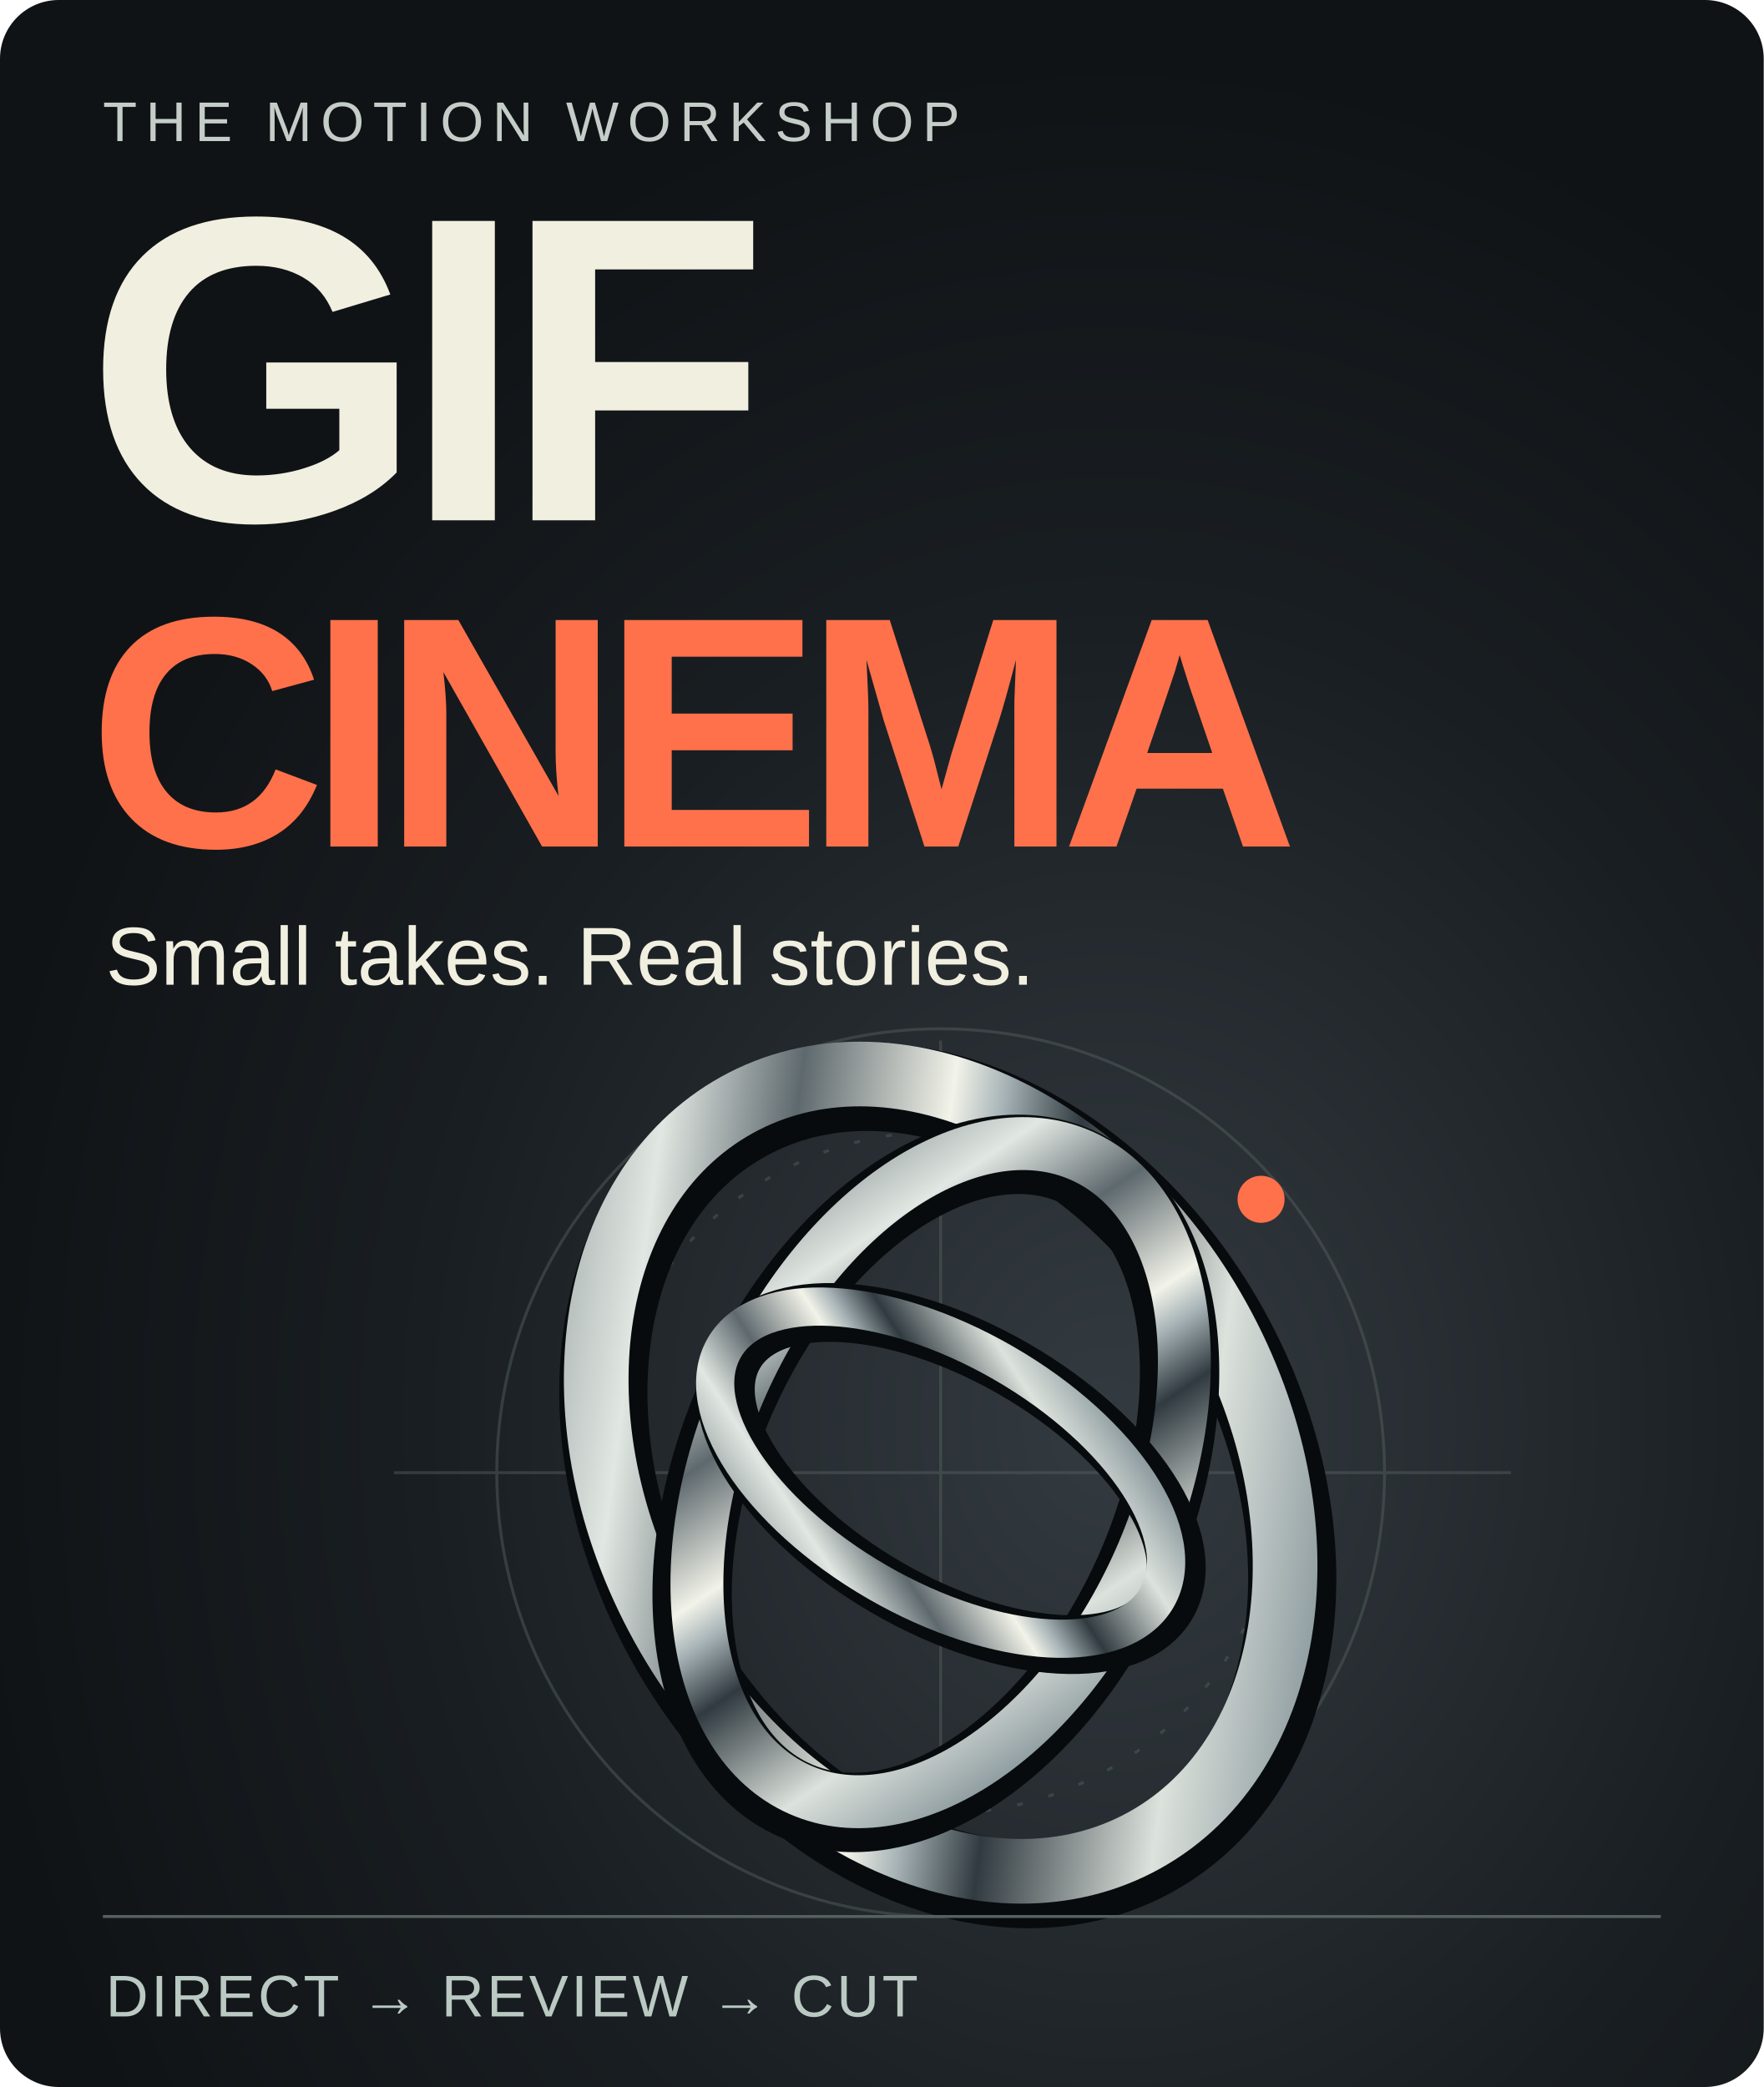
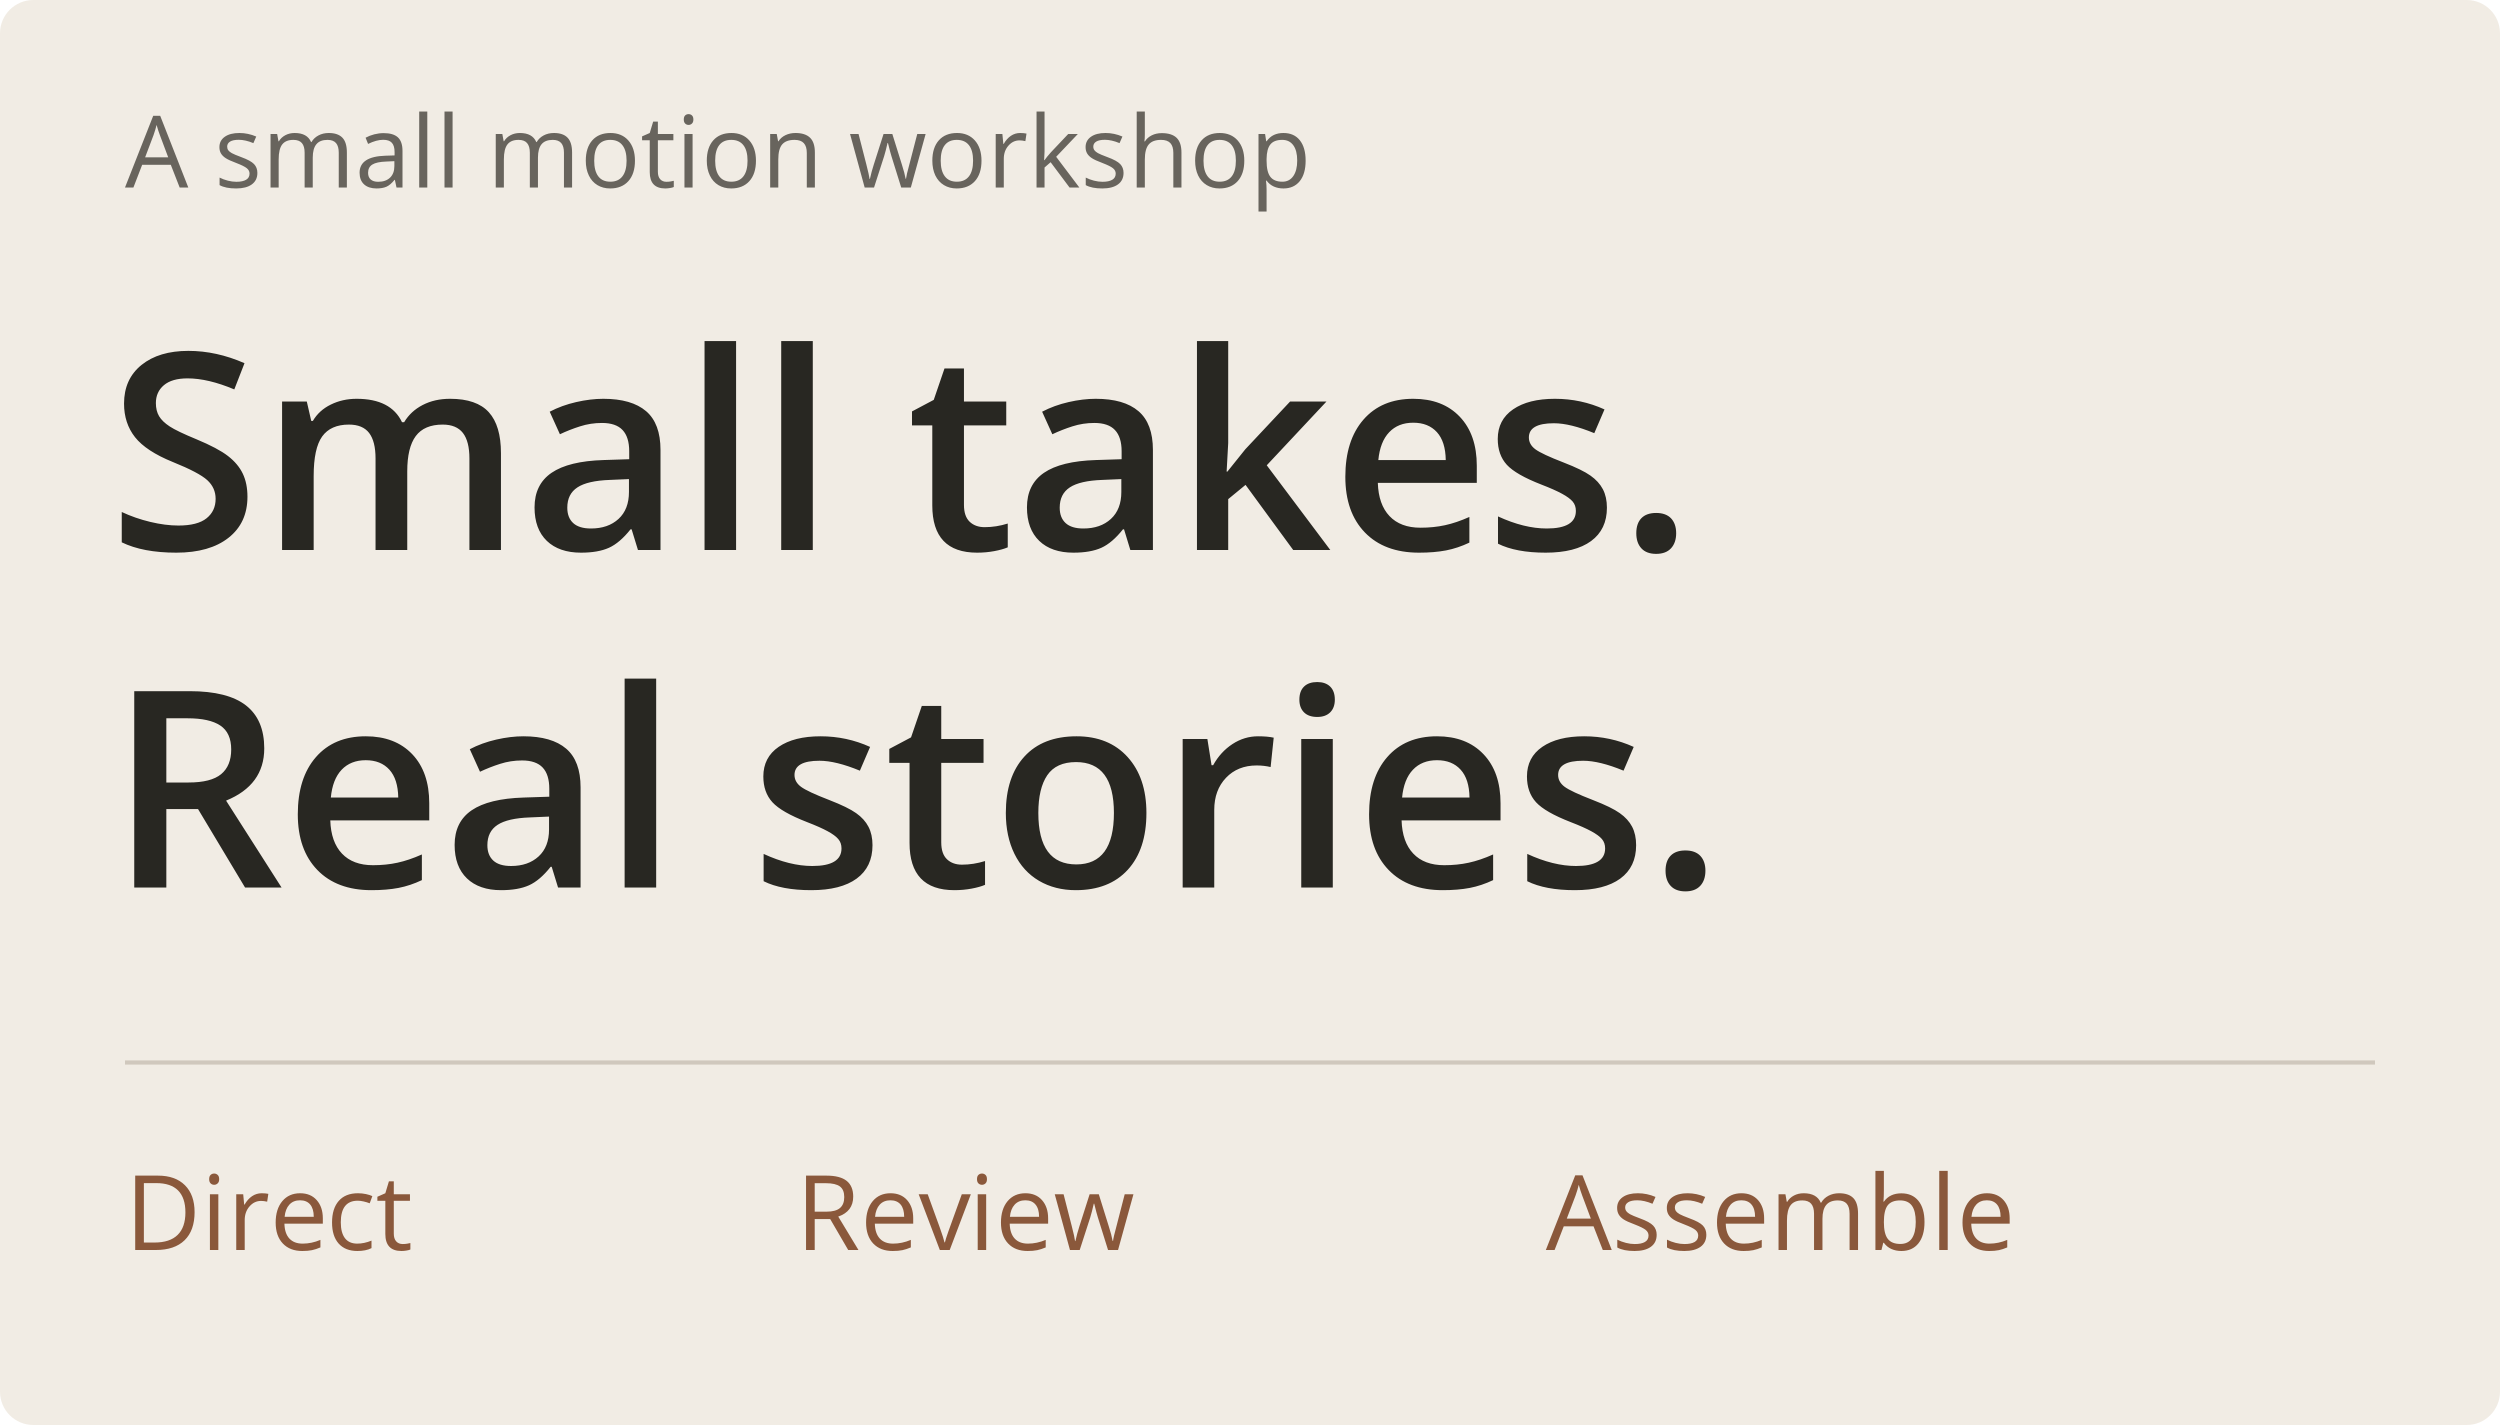
- <svg xmlns="http://www.w3.org/2000/svg" width="600" height="710" viewBox="0 0 600 710" role="img" aria-labelledby="title desc">
-   <defs>
-     <radialGradient id="bg" cx="63%" cy="68%" r="65%">
-       <stop stop-color="#343b40" />
-       <stop offset=".6" stop-color="#191e22" />
-       <stop offset="1" stop-color="#101316" />
-     </radialGradient>
-     <linearGradient id="metal" x1="0" y1="0" x2="1" y2="1">
-       <stop stop-color="#747f83" />
-       <stop offset=".18" stop-color="#e1e7e2" />
-       <stop offset=".31" stop-color="#5e696e" />
-       <stop offset=".46" stop-color="#f2f3e9" />
-       <stop offset=".51" stop-color="#a8b4b7" />
-       <stop offset=".59" stop-color="#303a40" />
-       <stop offset=".76" stop-color="#dce2dc" />
-       <stop offset=".92" stop-color="#7f8e94" />
-       <stop offset="1" stop-color="#eef1e7" />
-     </linearGradient>
-   </defs>
-   <rect width="600" height="710" rx="20" fill="url(#bg)" />
-   <g font-family="Arial, Helvetica, sans-serif">
-     <text x="35" y="48" fill="#c5cdc8" font-size="19" letter-spacing="3">THE MOTION WORKSHOP</text>
-     <text x="29" y="177" fill="#f1efdf" font-size="148" font-weight="900" letter-spacing="-7">GIF</text>
-     <text x="30" y="288" fill="#ff714b" font-size="112" font-weight="900" letter-spacing="-6">CINEMA</text>
-     <text x="36" y="335" fill="#f1efdf" font-size="28">Small takes. Real stories.</text>
-   </g>
-   <g fill="none" stroke="#56615f" opacity=".45">
-     <circle cx="320" cy="501" r="151" />
-     <circle cx="320" cy="501" r="116" stroke-dasharray="2 9" />
-     <path d="M134 501H514M320 354V645" />
-   </g>
-   <g fill="none" transform="translate(320 501) rotate(-29)">
-     <ellipse rx="108" ry="143" stroke="#070b0d" stroke-width="30" transform="translate(0 5)" />
-     <ellipse rx="108" ry="143" stroke="url(#metal)" stroke-width="22" />
-     <ellipse rx="74" ry="118" stroke="#070b0d" stroke-width="27" transform="rotate(53) translate(0 4)" />
-     <ellipse rx="74" ry="118" stroke="url(#metal)" stroke-width="18" transform="rotate(53)" />
-     <ellipse rx="43" ry="85" stroke="#070b0d" stroke-width="20" transform="rotate(-31) translate(0 4)" />
-     <ellipse rx="43" ry="85" stroke="url(#metal)" stroke-width="13" transform="rotate(-31)" />
-   </g>
-   <circle cx="429" cy="408" r="8" fill="#ff714b" />
-   <path d="M35 652H565" stroke="#56615f" />
-   <text x="36" y="686" fill="#bbc9c3" font-family="Arial, Helvetica, sans-serif" font-size="20" letter-spacing="1">DIRECT → REVIEW → CUT</text>
+ <svg xmlns="http://www.w3.org/2000/svg" width="600" height="342" viewBox="0 0 600 342" role="img" aria-labelledby="title desc">
+   <rect width="600" height="342" rx="8" fill="#f1ece4" />
+   <path fill="#68645d" d="M43.12 45 40.99 39.55H34.12L32.02 45H30L36.77 27.8H38.45L45.19 45ZM40.37 37.76 38.38 32.45Q37.99 31.44 37.58 29.98Q37.32 31.1 36.84 32.45L34.83 37.76ZM61.77 41.5Q61.77 43.29 60.43 44.26Q59.1 45.23 56.68 45.23Q54.13 45.23 52.7 44.43V42.62Q53.62 43.09 54.69 43.36Q55.75 43.63 56.73 43.63Q58.25 43.63 59.07 43.14Q59.89 42.66 59.89 41.66Q59.89 40.91 59.24 40.38Q58.59 39.84 56.71 39.12Q54.91 38.45 54.16 37.95Q53.4 37.45 53.03 36.82Q52.66 36.19 52.66 35.31Q52.66 33.74 53.94 32.83Q55.22 31.92 57.45 31.92Q59.52 31.92 61.5 32.77L60.81 34.35Q58.88 33.55 57.3 33.55Q55.92 33.55 55.22 33.98Q54.52 34.42 54.52 35.18Q54.52 35.7 54.78 36.06Q55.04 36.42 55.63 36.75Q56.21 37.08 57.88 37.7Q60.16 38.53 60.97 39.38Q61.77 40.22 61.77 41.5ZM81.3 45V36.64Q81.3 35.11 80.65 34.34Q79.99 33.57 78.61 33.57Q76.79 33.57 75.93 34.62Q75.06 35.66 75.06 37.83V45H73.11V36.64Q73.11 35.11 72.46 34.34Q71.8 33.57 70.41 33.57Q68.58 33.57 67.73 34.67Q66.88 35.77 66.88 38.26V45H64.93V32.16H66.52L66.83 33.91H66.93Q67.48 32.98 68.48 32.45Q69.48 31.92 70.72 31.92Q73.73 31.92 74.66 34.1H74.75Q75.33 33.09 76.42 32.51Q77.51 31.92 78.9 31.92Q81.08 31.92 82.17 33.04Q83.25 34.16 83.25 36.62V45ZM95.16 45 94.77 43.17H94.68Q93.71 44.38 92.76 44.81Q91.8 45.23 90.38 45.23Q88.46 45.23 87.38 44.25Q86.3 43.27 86.3 41.45Q86.3 37.56 92.52 37.37L94.7 37.3V36.5Q94.7 34.99 94.05 34.27Q93.4 33.55 91.97 33.55Q90.36 33.55 88.34 34.54L87.74 33.05Q88.69 32.53 89.82 32.24Q90.95 31.95 92.09 31.95Q94.38 31.95 95.49 32.96Q96.6 33.98 96.6 36.23V45ZM90.76 43.63Q92.58 43.63 93.62 42.63Q94.65 41.64 94.65 39.84V38.68L92.71 38.77Q90.39 38.85 89.36 39.49Q88.34 40.12 88.34 41.47Q88.34 42.53 88.97 43.08Q89.61 43.63 90.76 43.63ZM102.55 45H100.61V26.77H102.55ZM108.62 45H106.68V26.77H108.62ZM135.35 45V36.64Q135.35 35.11 134.7 34.34Q134.04 33.57 132.66 33.57Q130.84 33.57 129.97 34.62Q129.11 35.66 129.11 37.83V45H127.16V36.64Q127.16 35.11 126.5 34.34Q125.85 33.57 124.45 33.57Q122.62 33.57 121.78 34.67Q120.93 35.77 120.93 38.26V45H118.98V32.16H120.56L120.88 33.91H120.97Q121.52 32.98 122.53 32.45Q123.53 31.92 124.77 31.92Q127.78 31.92 128.71 34.1H128.8Q129.38 33.09 130.46 32.51Q131.55 31.92 132.95 31.92Q135.13 31.92 136.21 33.04Q137.3 34.16 137.3 36.62V45ZM152.39 38.57Q152.39 41.71 150.81 43.47Q149.23 45.23 146.44 45.23Q144.71 45.23 143.38 44.43Q142.04 43.62 141.32 42.11Q140.59 40.59 140.59 38.57Q140.59 35.43 142.16 33.67Q143.73 31.92 146.52 31.92Q149.21 31.92 150.8 33.71Q152.39 35.51 152.39 38.57ZM142.61 38.57Q142.61 41.03 143.59 42.32Q144.57 43.61 146.48 43.61Q148.39 43.61 149.38 42.32Q150.38 41.04 150.38 38.57Q150.38 36.12 149.38 34.85Q148.39 33.57 146.46 33.57Q144.55 33.57 143.58 34.83Q142.61 36.08 142.61 38.57ZM159.95 43.63Q160.46 43.63 160.95 43.55Q161.43 43.48 161.71 43.39V44.88Q161.39 45.04 160.78 45.13Q160.16 45.23 159.67 45.23Q155.94 45.23 155.94 41.31V33.67H154.1V32.73L155.94 31.92L156.76 29.18H157.89V32.16H161.61V33.67H157.89V41.23Q157.89 42.39 158.44 43.01Q158.99 43.63 159.95 43.63ZM166.22 45H164.27V32.16H166.22ZM164.11 28.68Q164.11 28.01 164.44 27.7Q164.77 27.39 165.26 27.39Q165.73 27.39 166.07 27.7Q166.41 28.02 166.41 28.68Q166.41 29.33 166.07 29.65Q165.73 29.98 165.26 29.98Q164.77 29.98 164.44 29.65Q164.11 29.33 164.11 28.68ZM181.43 38.57Q181.43 41.71 179.85 43.47Q178.27 45.23 175.48 45.23Q173.75 45.23 172.42 44.43Q171.08 43.62 170.36 42.11Q169.63 40.59 169.63 38.57Q169.63 35.43 171.2 33.67Q172.77 31.92 175.56 31.92Q178.25 31.92 179.84 33.71Q181.43 35.51 181.43 38.57ZM171.64 38.57Q171.64 41.03 172.63 42.32Q173.61 43.61 175.52 43.61Q177.43 43.61 178.42 42.32Q179.41 41.04 179.41 38.57Q179.41 36.12 178.42 34.85Q177.43 33.57 175.5 33.57Q173.59 33.57 172.62 34.83Q171.64 36.08 171.64 38.57ZM193.63 45V36.69Q193.63 35.12 192.91 34.35Q192.2 33.57 190.68 33.57Q188.66 33.57 187.72 34.66Q186.79 35.75 186.79 38.26V45H184.84V32.16H186.42L186.74 33.91H186.83Q187.43 32.96 188.51 32.44Q189.59 31.92 190.91 31.92Q193.23 31.92 194.4 33.04Q195.57 34.16 195.57 36.62V45ZM216.29 45 213.94 37.46Q213.71 36.77 213.11 34.32H213.01Q212.54 36.38 212.19 37.49L209.77 45H207.52L204.01 32.16H206.05Q207.29 37 207.94 39.53Q208.59 42.06 208.69 42.94H208.78Q208.91 42.27 209.2 41.21Q209.48 40.15 209.7 39.53L212.05 32.16H214.16L216.46 39.53Q217.11 41.54 217.35 42.91H217.44Q217.49 42.49 217.69 41.61Q217.9 40.73 220.14 32.16H222.15L218.6 45ZM235.56 38.57Q235.56 41.71 233.98 43.47Q232.39 45.23 229.61 45.23Q227.88 45.23 226.55 44.43Q225.21 43.62 224.48 42.11Q223.76 40.59 223.76 38.57Q223.76 35.43 225.33 33.67Q226.9 31.92 229.69 31.92Q232.38 31.92 233.97 33.71Q235.56 35.51 235.56 38.57ZM225.77 38.57Q225.77 41.03 226.76 42.32Q227.74 43.61 229.65 43.61Q231.56 43.61 232.55 42.32Q233.54 41.04 233.54 38.57Q233.54 36.12 232.55 34.85Q231.56 33.57 229.63 33.57Q227.72 33.57 226.75 34.83Q225.77 36.08 225.77 38.57ZM244.83 31.92Q245.68 31.92 246.36 32.06L246.09 33.87Q245.3 33.69 244.69 33.69Q243.13 33.69 242.02 34.96Q240.91 36.22 240.91 38.11V45H238.97V32.16H240.57L240.8 34.54H240.89Q241.61 33.28 242.61 32.6Q243.62 31.92 244.83 31.92ZM250.69 38.43Q251.19 37.71 252.22 36.55L256.37 32.16H258.68L253.48 37.63L259.04 45H256.69L252.15 38.93L250.69 40.2V45H248.77V26.77H250.69V36.43Q250.69 37.08 250.59 38.43ZM269.65 41.5Q269.65 43.29 268.31 44.26Q266.98 45.23 264.56 45.23Q262.01 45.23 260.58 44.43V42.62Q261.5 43.09 262.56 43.36Q263.62 43.63 264.61 43.63Q266.13 43.63 266.95 43.14Q267.77 42.66 267.77 41.66Q267.77 40.91 267.12 40.38Q266.47 39.84 264.59 39.12Q262.79 38.45 262.04 37.95Q261.28 37.45 260.91 36.82Q260.54 36.19 260.54 35.31Q260.54 33.74 261.82 32.83Q263.1 31.92 265.32 31.92Q267.4 31.92 269.38 32.77L268.69 34.35Q266.75 33.55 265.18 33.55Q263.8 33.55 263.1 33.98Q262.39 34.42 262.39 35.18Q262.39 35.7 262.66 36.06Q262.92 36.42 263.51 36.75Q264.09 37.08 265.76 37.7Q268.04 38.53 268.85 39.38Q269.65 40.22 269.65 41.5ZM281.6 45V36.69Q281.6 35.12 280.89 34.35Q280.17 33.57 278.65 33.57Q276.62 33.57 275.69 34.68Q274.76 35.78 274.76 38.29V45H272.81V26.77H274.76V32.29Q274.76 33.28 274.66 33.94H274.78Q275.36 33.01 276.42 32.48Q277.48 31.95 278.84 31.95Q281.19 31.95 282.37 33.06Q283.55 34.18 283.55 36.62V45ZM298.63 38.57Q298.63 41.71 297.05 43.47Q295.46 45.23 292.68 45.23Q290.95 45.23 289.62 44.43Q288.28 43.62 287.55 42.11Q286.83 40.59 286.83 38.57Q286.83 35.43 288.4 33.67Q289.97 31.92 292.76 31.92Q295.45 31.92 297.04 33.71Q298.63 35.51 298.63 38.57ZM288.84 38.57Q288.84 41.03 289.83 42.32Q290.81 43.61 292.72 43.61Q294.63 43.61 295.62 42.32Q296.61 41.04 296.61 38.57Q296.61 36.12 295.62 34.85Q294.63 33.57 292.7 33.57Q290.79 33.57 289.82 34.83Q288.84 36.08 288.84 38.57ZM308.02 45.23Q306.76 45.23 305.72 44.77Q304.69 44.31 303.98 43.35H303.84Q303.98 44.47 303.98 45.48V50.77H302.04V32.16H303.62L303.89 33.91H303.98Q304.73 32.86 305.73 32.39Q306.73 31.92 308.02 31.92Q310.57 31.92 311.96 33.67Q313.35 35.41 313.35 38.57Q313.35 41.73 311.94 43.48Q310.52 45.23 308.02 45.23ZM307.73 33.57Q305.77 33.57 304.89 34.66Q304.01 35.75 303.98 38.13V38.57Q303.98 41.27 304.89 42.44Q305.79 43.61 307.78 43.61Q309.45 43.61 310.39 42.26Q311.33 40.91 311.33 38.54Q311.33 36.14 310.39 34.86Q309.45 33.57 307.73 33.57Z" />
+   <path fill="#282722" d="M59.39 119.21Q59.39 125.49 54.84 129.07Q50.3 132.64 42.31 132.64Q34.31 132.64 29.22 130.16V122.88Q32.45 124.39 36.07 125.26Q39.7 126.13 42.82 126.13Q47.4 126.13 49.57 124.39Q51.75 122.65 51.75 119.72Q51.75 117.08 49.75 115.24Q47.75 113.41 41.5 110.89Q35.06 108.28 32.41 104.93Q29.77 101.58 29.77 96.87Q29.77 90.98 33.96 87.59Q38.15 84.21 45.21 84.21Q51.97 84.21 58.68 87.17L56.23 93.46Q49.94 90.81 45.01 90.81Q41.28 90.81 39.34 92.44Q37.41 94.07 37.41 96.74Q37.41 98.58 38.18 99.89Q38.96 101.19 40.73 102.35Q42.5 103.51 47.11 105.41Q52.3 107.57 54.71 109.44Q57.13 111.31 58.26 113.66Q59.39 116.02 59.39 119.21ZM97.74 132H90.13V110.02Q90.13 105.93 88.59 103.91Q87.04 101.9 83.75 101.9Q79.37 101.9 77.32 104.75Q75.28 107.6 75.28 114.24V132H67.7V96.36H73.63L74.7 101.03H75.08Q76.57 98.48 79.39 97.1Q82.21 95.71 85.59 95.71Q93.81 95.71 96.48 101.32H97Q98.58 98.68 101.44 97.2Q104.31 95.71 108.02 95.71Q114.4 95.71 117.32 98.94Q120.23 102.16 120.23 108.76V132H112.66V110.02Q112.66 105.93 111.1 103.91Q109.53 101.9 106.25 101.9Q101.83 101.9 99.78 104.66Q97.74 107.41 97.74 113.12ZM153.11 132 151.59 127.04H151.33Q148.75 130.29 146.14 131.47Q143.53 132.64 139.44 132.64Q134.19 132.64 131.24 129.81Q128.29 126.97 128.29 121.78Q128.29 116.27 132.38 113.47Q136.48 110.67 144.86 110.41L151.01 110.21V108.31Q151.01 104.9 149.42 103.21Q147.82 101.51 144.47 101.51Q141.73 101.51 139.22 102.32Q136.7 103.12 134.38 104.22L131.93 98.81Q134.83 97.29 138.28 96.5Q141.73 95.71 144.79 95.71Q151.59 95.71 155.06 98.68Q158.52 101.64 158.52 107.99V132ZM141.83 126.84Q145.95 126.84 148.45 124.54Q150.95 122.24 150.95 118.08V114.98L146.37 115.18Q141.02 115.37 138.59 116.97Q136.15 118.56 136.15 121.85Q136.15 124.23 137.57 125.54Q138.99 126.84 141.83 126.84ZM176.66 132H169.09V81.86H176.66ZM195.07 132H187.49V81.86H195.07ZM236.32 126.52Q239.09 126.52 241.86 125.65V131.36Q240.6 131.9 238.62 132.27Q236.64 132.64 234.51 132.64Q223.75 132.64 223.75 121.3V102.09H218.88V98.74L224.1 95.97L226.68 88.43H231.35V96.36H241.5V102.09H231.35V121.17Q231.35 123.91 232.72 125.22Q234.09 126.52 236.32 126.52ZM271.28 132 269.77 127.04H269.51Q266.93 130.29 264.32 131.47Q261.71 132.64 257.62 132.64Q252.36 132.64 249.42 129.81Q246.47 126.97 246.47 121.78Q246.47 116.27 250.56 113.47Q254.65 110.67 263.03 110.41L269.19 110.21V108.31Q269.19 104.9 267.59 103.21Q266 101.51 262.64 101.51Q259.91 101.51 257.39 102.32Q254.88 103.12 252.56 104.22L250.11 98.81Q253.01 97.29 256.46 96.5Q259.91 95.71 262.97 95.71Q269.77 95.71 273.23 98.68Q276.7 101.64 276.7 107.99V132ZM260 126.84Q264.13 126.84 266.62 124.54Q269.12 122.24 269.12 118.08V114.98L264.55 115.18Q259.2 115.37 256.76 116.97Q254.33 118.56 254.33 121.85Q254.33 124.23 255.75 125.54Q257.17 126.84 260 126.84ZM294.58 113.18 298.87 107.83 309.63 96.36H318.36L304.02 111.67L319.27 132H310.37L298.93 116.37L294.77 119.79V132H287.27V81.86H294.77V106.32L294.39 113.18ZM340.57 132.64Q332.25 132.64 327.57 127.79Q322.88 122.94 322.88 114.44Q322.88 105.7 327.23 100.71Q331.58 95.71 339.18 95.71Q346.24 95.71 350.33 100Q354.43 104.29 354.43 111.79V115.89H330.68Q330.84 121.08 333.48 123.86Q336.12 126.65 340.92 126.65Q344.08 126.65 346.81 126.05Q349.53 125.46 352.65 124.07V130.23Q349.88 131.55 347.05 132.1Q344.21 132.64 340.57 132.64ZM339.18 101.45Q335.57 101.45 333.4 103.74Q331.22 106.03 330.8 110.41H346.98Q346.92 105.99 344.86 103.72Q342.79 101.45 339.18 101.45ZM385.66 121.85Q385.66 127.07 381.85 129.86Q378.05 132.64 370.96 132.64Q363.84 132.64 359.52 130.49V123.94Q365.8 126.84 371.22 126.84Q378.21 126.84 378.21 122.62Q378.21 121.27 377.44 120.37Q376.66 119.46 374.89 118.5Q373.12 117.53 369.96 116.31Q363.81 113.92 361.63 111.54Q359.46 109.15 359.46 105.35Q359.46 100.77 363.15 98.24Q366.83 95.71 373.18 95.71Q379.47 95.71 385.08 98.26L382.63 103.96Q376.86 101.58 372.93 101.58Q366.93 101.58 366.93 104.99Q366.93 106.67 368.49 107.83Q370.06 108.99 375.31 111.02Q379.73 112.73 381.72 114.15Q383.72 115.56 384.69 117.42Q385.66 119.27 385.66 121.85ZM392.71 127.97Q392.71 125.62 393.94 124.36Q395.16 123.11 397.48 123.11Q399.83 123.11 401.06 124.41Q402.28 125.72 402.28 127.97Q402.28 130.26 401.04 131.6Q399.8 132.93 397.48 132.93Q395.16 132.93 393.94 131.61Q392.71 130.29 392.71 127.97Z" />
+   <path fill="#282722" d="M39.92 187.8H45.27Q50.65 187.8 53.07 185.8Q55.49 183.8 55.49 179.87Q55.49 175.88 52.88 174.13Q50.27 172.39 45.01 172.39H39.92ZM39.92 194.18V213H32.22V165.88H45.53Q54.65 165.88 59.03 169.3Q63.42 172.72 63.42 179.61Q63.42 188.41 54.26 192.15L67.57 213H58.81L47.53 194.18ZM89.16 213.64Q80.85 213.64 76.16 208.79Q71.47 203.94 71.47 195.44Q71.47 186.7 75.82 181.71Q80.17 176.71 87.78 176.71Q94.83 176.71 98.93 181Q103.02 185.29 103.02 192.79V196.89H79.27Q79.43 202.08 82.07 204.86Q84.72 207.65 89.52 207.65Q92.68 207.65 95.4 207.05Q98.12 206.46 101.25 205.07V211.23Q98.48 212.55 95.64 213.1Q92.8 213.64 89.16 213.64ZM87.78 182.45Q84.17 182.45 81.99 184.74Q79.82 187.03 79.4 191.41H95.58Q95.51 186.99 93.45 184.72Q91.39 182.45 87.78 182.45ZM133.93 213 132.41 208.04H132.15Q129.58 211.29 126.96 212.47Q124.35 213.64 120.26 213.64Q115.01 213.64 112.06 210.81Q109.11 207.97 109.11 202.78Q109.11 197.27 113.2 194.47Q117.3 191.67 125.68 191.41L131.83 191.21V189.31Q131.83 185.9 130.24 184.21Q128.64 182.51 125.29 182.51Q122.55 182.51 120.04 183.32Q117.52 184.12 115.2 185.22L112.75 179.81Q115.65 178.29 119.1 177.5Q122.55 176.71 125.61 176.71Q132.41 176.71 135.88 179.68Q139.34 182.64 139.34 188.99V213ZM122.65 207.84Q126.77 207.84 129.27 205.54Q131.77 203.24 131.77 199.08V195.98L127.19 196.18Q121.84 196.37 119.41 197.97Q116.97 199.56 116.97 202.85Q116.97 205.23 118.39 206.54Q119.81 207.84 122.65 207.84ZM157.48 213H149.91V162.86H157.48ZM209.4 202.85Q209.4 208.07 205.6 210.86Q201.8 213.64 194.71 213.64Q187.58 213.64 183.27 211.49V204.94Q189.55 207.84 194.96 207.84Q201.96 207.84 201.96 203.62Q201.96 202.27 201.18 201.37Q200.41 200.46 198.64 199.5Q196.87 198.53 193.71 197.31Q187.55 194.92 185.38 192.54Q183.2 190.15 183.2 186.35Q183.2 181.77 186.89 179.24Q190.58 176.71 196.93 176.71Q203.21 176.71 208.82 179.26L206.37 184.96Q200.6 182.58 196.67 182.58Q190.68 182.58 190.68 185.99Q190.68 187.67 192.24 188.83Q193.8 189.99 199.06 192.02Q203.47 193.73 205.47 195.15Q207.47 196.56 208.43 198.42Q209.4 200.27 209.4 202.85ZM230.86 207.52Q233.63 207.52 236.41 206.65V212.36Q235.15 212.9 233.17 213.27Q231.19 213.64 229.06 213.64Q218.29 213.64 218.29 202.3V183.09H213.43V179.74L218.65 176.97L221.23 169.43H225.9V177.36H236.05V183.09H225.9V202.17Q225.9 204.91 227.27 206.22Q228.64 207.52 230.86 207.52ZM275.14 195.11Q275.14 203.85 270.66 208.75Q266.18 213.64 258.19 213.64Q253.2 213.64 249.36 211.39Q245.53 209.13 243.46 204.91Q241.4 200.69 241.4 195.11Q241.4 186.45 245.85 181.58Q250.29 176.71 258.38 176.71Q266.12 176.71 270.63 181.69Q275.14 186.67 275.14 195.11ZM249.2 195.11Q249.2 207.46 258.32 207.46Q267.34 207.46 267.34 195.11Q267.34 182.9 258.25 182.9Q253.49 182.9 251.34 186.06Q249.2 189.22 249.2 195.11ZM301.92 176.71Q304.21 176.71 305.69 177.04L304.95 184.09Q303.34 183.71 301.6 183.71Q297.06 183.71 294.24 186.67Q291.42 189.64 291.42 194.37V213H283.84V177.36H289.77L290.77 183.64H291.16Q292.93 180.45 295.78 178.58Q298.64 176.71 301.92 176.71ZM319.87 213H312.3V177.36H319.87ZM311.85 167.92Q311.85 165.88 312.96 164.79Q314.07 163.69 316.14 163.69Q318.13 163.69 319.25 164.79Q320.36 165.88 320.36 167.92Q320.36 169.85 319.25 170.96Q318.13 172.07 316.14 172.07Q314.07 172.07 312.96 170.96Q311.85 169.85 311.85 167.92ZM346.27 213.64Q337.95 213.64 333.27 208.79Q328.58 203.94 328.58 195.44Q328.58 186.7 332.93 181.71Q337.28 176.71 344.88 176.71Q351.94 176.71 356.03 181Q360.13 185.29 360.13 192.79V196.89H336.38Q336.54 202.08 339.18 204.86Q341.82 207.65 346.62 207.65Q349.78 207.65 352.5 207.05Q355.23 206.46 358.35 205.07V211.23Q355.58 212.55 352.75 213.1Q349.91 213.64 346.27 213.64ZM344.88 182.45Q341.27 182.45 339.1 184.74Q336.92 187.03 336.5 191.41H352.68Q352.62 186.99 350.55 184.72Q348.49 182.45 344.88 182.45ZM392.67 202.85Q392.67 208.07 388.87 210.86Q385.07 213.64 377.98 213.64Q370.86 213.64 366.54 211.49V204.94Q372.82 207.84 378.24 207.84Q385.23 207.84 385.23 203.62Q385.23 202.27 384.46 201.37Q383.68 200.46 381.91 199.5Q380.14 198.53 376.98 197.31Q370.83 194.92 368.65 192.54Q366.47 190.15 366.47 186.35Q366.47 181.77 370.16 179.24Q373.85 176.71 380.2 176.71Q386.49 176.71 392.09 179.26L389.65 184.96Q383.88 182.58 379.95 182.58Q373.95 182.58 373.95 185.99Q373.95 187.67 375.51 188.83Q377.08 189.99 382.33 192.02Q386.75 193.73 388.74 195.15Q390.74 196.56 391.71 198.42Q392.67 200.27 392.67 202.85ZM399.73 208.97Q399.73 206.62 400.96 205.36Q402.18 204.11 404.5 204.11Q406.85 204.11 408.08 205.41Q409.3 206.72 409.3 208.97Q409.3 211.26 408.06 212.6Q406.82 213.93 404.5 213.93Q402.18 213.93 400.96 212.61Q399.73 211.29 399.73 208.97Z" />
+   <path d="M30 255H570" fill="none" stroke="#d0c8bd" />
+   <path fill="#8a583b" d="M46.7 290.91Q46.7 295.32 44.3 297.66Q41.9 300 37.4 300H32.45V282.15H37.92Q42.08 282.15 44.39 284.46Q46.7 286.77 46.7 290.91ZM44.5 290.98Q44.5 287.49 42.75 285.72Q41 283.95 37.54 283.95H34.53V298.21H37.06Q40.77 298.21 42.63 296.38Q44.5 294.56 44.5 290.98ZM52.4 300H50.38V286.62H52.4ZM50.2 283Q50.2 282.3 50.55 281.98Q50.89 281.65 51.4 281.65Q51.89 281.65 52.24 281.98Q52.6 282.31 52.6 283Q52.6 283.68 52.24 284.01Q51.89 284.35 51.4 284.35Q50.89 284.35 50.55 284.01Q50.2 283.68 50.2 283ZM62.8 286.38Q63.69 286.38 64.4 286.52L64.12 288.4Q63.29 288.22 62.66 288.22Q61.03 288.22 59.88 289.54Q58.73 290.86 58.73 292.82V300H56.7V286.62H58.37L58.6 289.1H58.7Q59.45 287.79 60.5 287.08Q61.55 286.38 62.8 286.38ZM72.56 300.24Q69.59 300.24 67.88 298.44Q66.16 296.63 66.16 293.42Q66.16 290.19 67.75 288.28Q69.35 286.38 72.03 286.38Q74.55 286.38 76.01 288.03Q77.48 289.69 77.48 292.4V293.68H68.26Q68.32 296.03 69.45 297.25Q70.58 298.47 72.63 298.47Q74.79 298.47 76.9 297.57V299.38Q75.83 299.84 74.87 300.04Q73.91 300.24 72.56 300.24ZM72.01 288.07Q70.4 288.07 69.44 289.12Q68.48 290.17 68.31 292.03H75.3Q75.3 290.11 74.45 289.09Q73.6 288.07 72.01 288.07ZM85.78 300.24Q82.88 300.24 81.28 298.46Q79.69 296.67 79.69 293.4Q79.69 290.04 81.31 288.21Q82.92 286.38 85.91 286.38Q86.88 286.38 87.84 286.58Q88.81 286.79 89.36 287.07L88.73 288.79Q88.06 288.53 87.27 288.35Q86.48 288.17 85.87 288.17Q81.79 288.17 81.79 293.37Q81.79 295.84 82.78 297.16Q83.78 298.47 85.73 298.47Q87.4 298.47 89.16 297.75V299.55Q87.82 300.24 85.78 300.24ZM96.66 298.57Q97.19 298.57 97.69 298.49Q98.2 298.41 98.49 298.33V299.88Q98.16 300.04 97.52 300.14Q96.88 300.24 96.36 300.24Q92.48 300.24 92.48 296.15V288.2H90.57V287.22L92.48 286.38L93.34 283.52H94.51V286.62H98.39V288.2H94.51V296.07Q94.51 297.28 95.08 297.92Q95.66 298.57 96.66 298.57Z" />
+   <path fill="#8a583b" d="M195.53 292.58V300H193.45V282.15H198.35Q201.63 282.15 203.2 283.41Q204.77 284.67 204.77 287.19Q204.77 290.73 201.18 291.98L206.03 300H203.57L199.25 292.58ZM195.53 290.8H198.37Q200.57 290.8 201.6 289.92Q202.62 289.05 202.62 287.3Q202.62 285.53 201.58 284.75Q200.53 283.97 198.23 283.97H195.53ZM214.25 300.24Q211.29 300.24 209.57 298.44Q207.86 296.63 207.86 293.42Q207.86 290.19 209.45 288.28Q211.04 286.38 213.73 286.38Q216.24 286.38 217.71 288.03Q219.17 289.69 219.17 292.4V293.68H209.96Q210.02 296.03 211.15 297.25Q212.28 298.47 214.33 298.47Q216.49 298.47 218.6 297.57V299.38Q217.52 299.84 216.57 300.04Q215.61 300.24 214.25 300.24ZM213.7 288.07Q212.09 288.07 211.13 289.12Q210.18 290.17 210.01 292.03H217Q217 290.11 216.15 289.09Q215.29 288.07 213.7 288.07ZM225.56 300 220.48 286.62H222.65L225.53 294.56Q226.51 297.34 226.68 298.17H226.78Q226.91 297.52 227.63 295.49Q228.34 293.46 230.83 286.62H233L227.93 300ZM236.68 300H234.65V286.62H236.68ZM234.48 283Q234.48 282.3 234.82 281.98Q235.17 281.65 235.68 281.65Q236.17 281.65 236.52 281.98Q236.87 282.31 236.87 283Q236.87 283.68 236.52 284.01Q236.17 284.35 235.68 284.35Q235.17 284.35 234.82 284.01Q234.48 283.68 234.48 283ZM246.63 300.24Q243.66 300.24 241.95 298.44Q240.23 296.63 240.23 293.42Q240.23 290.19 241.82 288.28Q243.42 286.38 246.1 286.38Q248.62 286.38 250.08 288.03Q251.55 289.69 251.55 292.4V293.68H242.33Q242.39 296.03 243.52 297.25Q244.65 298.47 246.7 298.47Q248.86 298.47 250.97 297.57V299.38Q249.9 299.84 248.94 300.04Q247.98 300.24 246.63 300.24ZM246.08 288.07Q244.47 288.07 243.51 289.12Q242.55 290.17 242.38 292.03H249.38Q249.38 290.11 248.52 289.09Q247.67 288.07 246.08 288.07ZM265.93 300 263.48 292.15Q263.24 291.43 262.61 288.88H262.51Q262.02 291.02 261.66 292.18L259.13 300H256.79L253.14 286.62H255.26Q256.55 291.66 257.23 294.3Q257.91 296.94 258.01 297.85H258.1Q258.24 297.16 258.54 296.05Q258.84 294.95 259.06 294.3L261.51 286.62H263.71L266.1 294.3Q266.78 296.4 267.03 297.83H267.13Q267.17 297.39 267.39 296.47Q267.6 295.56 269.93 286.62H272.03L268.33 300Z" />
+   <path fill="#8a583b" d="M384.67 300 382.45 294.32H375.3L373.1 300H371L378.06 282.08H379.8L386.82 300ZM381.8 292.46 379.73 286.93Q379.33 285.88 378.9 284.35Q378.63 285.52 378.13 286.93L376.03 292.46ZM397.6 296.35Q397.6 298.22 396.21 299.23Q394.82 300.24 392.3 300.24Q389.64 300.24 388.15 299.4V297.52Q389.12 298.01 390.22 298.29Q391.32 298.57 392.35 298.57Q393.94 298.57 394.79 298.07Q395.65 297.56 395.65 296.52Q395.65 295.74 394.97 295.18Q394.29 294.63 392.33 293.87Q390.46 293.18 389.67 292.66Q388.88 292.14 388.5 291.48Q388.11 290.82 388.11 289.9Q388.11 288.27 389.44 287.32Q390.78 286.38 393.09 286.38Q395.26 286.38 397.32 287.26L396.6 288.9Q394.58 288.07 392.95 288.07Q391.51 288.07 390.78 288.53Q390.04 288.98 390.04 289.77Q390.04 290.31 390.32 290.69Q390.59 291.06 391.2 291.41Q391.81 291.75 393.55 292.4Q395.93 293.26 396.76 294.14Q397.6 295.02 397.6 296.35ZM409.52 296.35Q409.52 298.22 408.13 299.23Q406.74 300.24 404.23 300.24Q401.57 300.24 400.08 299.4V297.52Q401.04 298.01 402.15 298.29Q403.25 298.57 404.28 298.57Q405.86 298.57 406.72 298.07Q407.57 297.56 407.57 296.52Q407.57 295.74 406.89 295.18Q406.22 294.63 404.25 293.87Q402.38 293.18 401.6 292.66Q400.81 292.14 400.42 291.48Q400.04 290.82 400.04 289.9Q400.04 288.27 401.37 287.32Q402.7 286.38 405.02 286.38Q407.18 286.38 409.24 287.26L408.52 288.9Q406.51 288.07 404.87 288.07Q403.43 288.07 402.7 288.53Q401.97 288.98 401.97 289.77Q401.97 290.31 402.24 290.69Q402.52 291.06 403.13 291.41Q403.74 291.75 405.47 292.4Q407.85 293.26 408.69 294.14Q409.52 295.02 409.52 296.35ZM418.47 300.24Q415.51 300.24 413.79 298.44Q412.08 296.63 412.08 293.42Q412.08 290.19 413.67 288.28Q415.26 286.38 417.95 286.38Q420.46 286.38 421.93 288.03Q423.39 289.69 423.39 292.4V293.68H414.18Q414.24 296.03 415.37 297.25Q416.49 298.47 418.55 298.47Q420.71 298.47 422.82 297.57V299.38Q421.74 299.84 420.79 300.04Q419.83 300.24 418.47 300.24ZM417.92 288.07Q416.31 288.07 415.35 289.12Q414.4 290.17 414.22 292.03H421.22Q421.22 290.11 420.36 289.09Q419.51 288.07 417.92 288.07ZM443.9 300V291.3Q443.9 289.7 443.22 288.9Q442.53 288.1 441.09 288.1Q439.2 288.1 438.3 289.18Q437.39 290.27 437.39 292.53V300H435.37V291.3Q435.37 289.7 434.68 288.9Q434 288.1 432.55 288.1Q430.64 288.1 429.76 289.24Q428.87 290.38 428.87 292.98V300H426.85V286.62H428.5L428.83 288.45H428.92Q429.5 287.48 430.54 286.93Q431.58 286.38 432.88 286.38Q436.02 286.38 436.98 288.65H437.08Q437.68 287.6 438.81 286.99Q439.95 286.38 441.4 286.38Q443.67 286.38 444.8 287.54Q445.93 288.71 445.93 291.27V300ZM456.33 286.4Q458.96 286.4 460.42 288.2Q461.88 290 461.88 293.3Q461.88 296.59 460.41 298.42Q458.94 300.24 456.33 300.24Q455.02 300.24 453.94 299.76Q452.86 299.28 452.13 298.28H451.98L451.55 300H450.1V281.01H452.13V285.62Q452.13 287.17 452.03 288.4H452.13Q453.54 286.4 456.33 286.4ZM456.03 288.1Q453.96 288.1 453.04 289.29Q452.13 290.48 452.13 293.3Q452.13 296.12 453.07 297.33Q454.01 298.55 456.08 298.55Q457.95 298.55 458.87 297.19Q459.78 295.83 459.78 293.27Q459.78 290.66 458.87 289.38Q457.95 288.1 456.03 288.1ZM467.45 300H465.42V281.01H467.45ZM477.4 300.24Q474.43 300.24 472.72 298.44Q471 296.63 471 293.42Q471 290.19 472.59 288.28Q474.19 286.38 476.87 286.38Q479.39 286.38 480.85 288.03Q482.32 289.69 482.32 292.4V293.68H473.1Q473.16 296.03 474.29 297.25Q475.42 298.47 477.47 298.47Q479.63 298.47 481.74 297.57V299.38Q480.67 299.84 479.71 300.04Q478.75 300.24 477.4 300.24ZM476.85 288.07Q475.24 288.07 474.28 289.12Q473.32 290.17 473.15 292.03H480.14Q480.14 290.11 479.29 289.09Q478.44 288.07 476.85 288.07Z" />
</svg>
